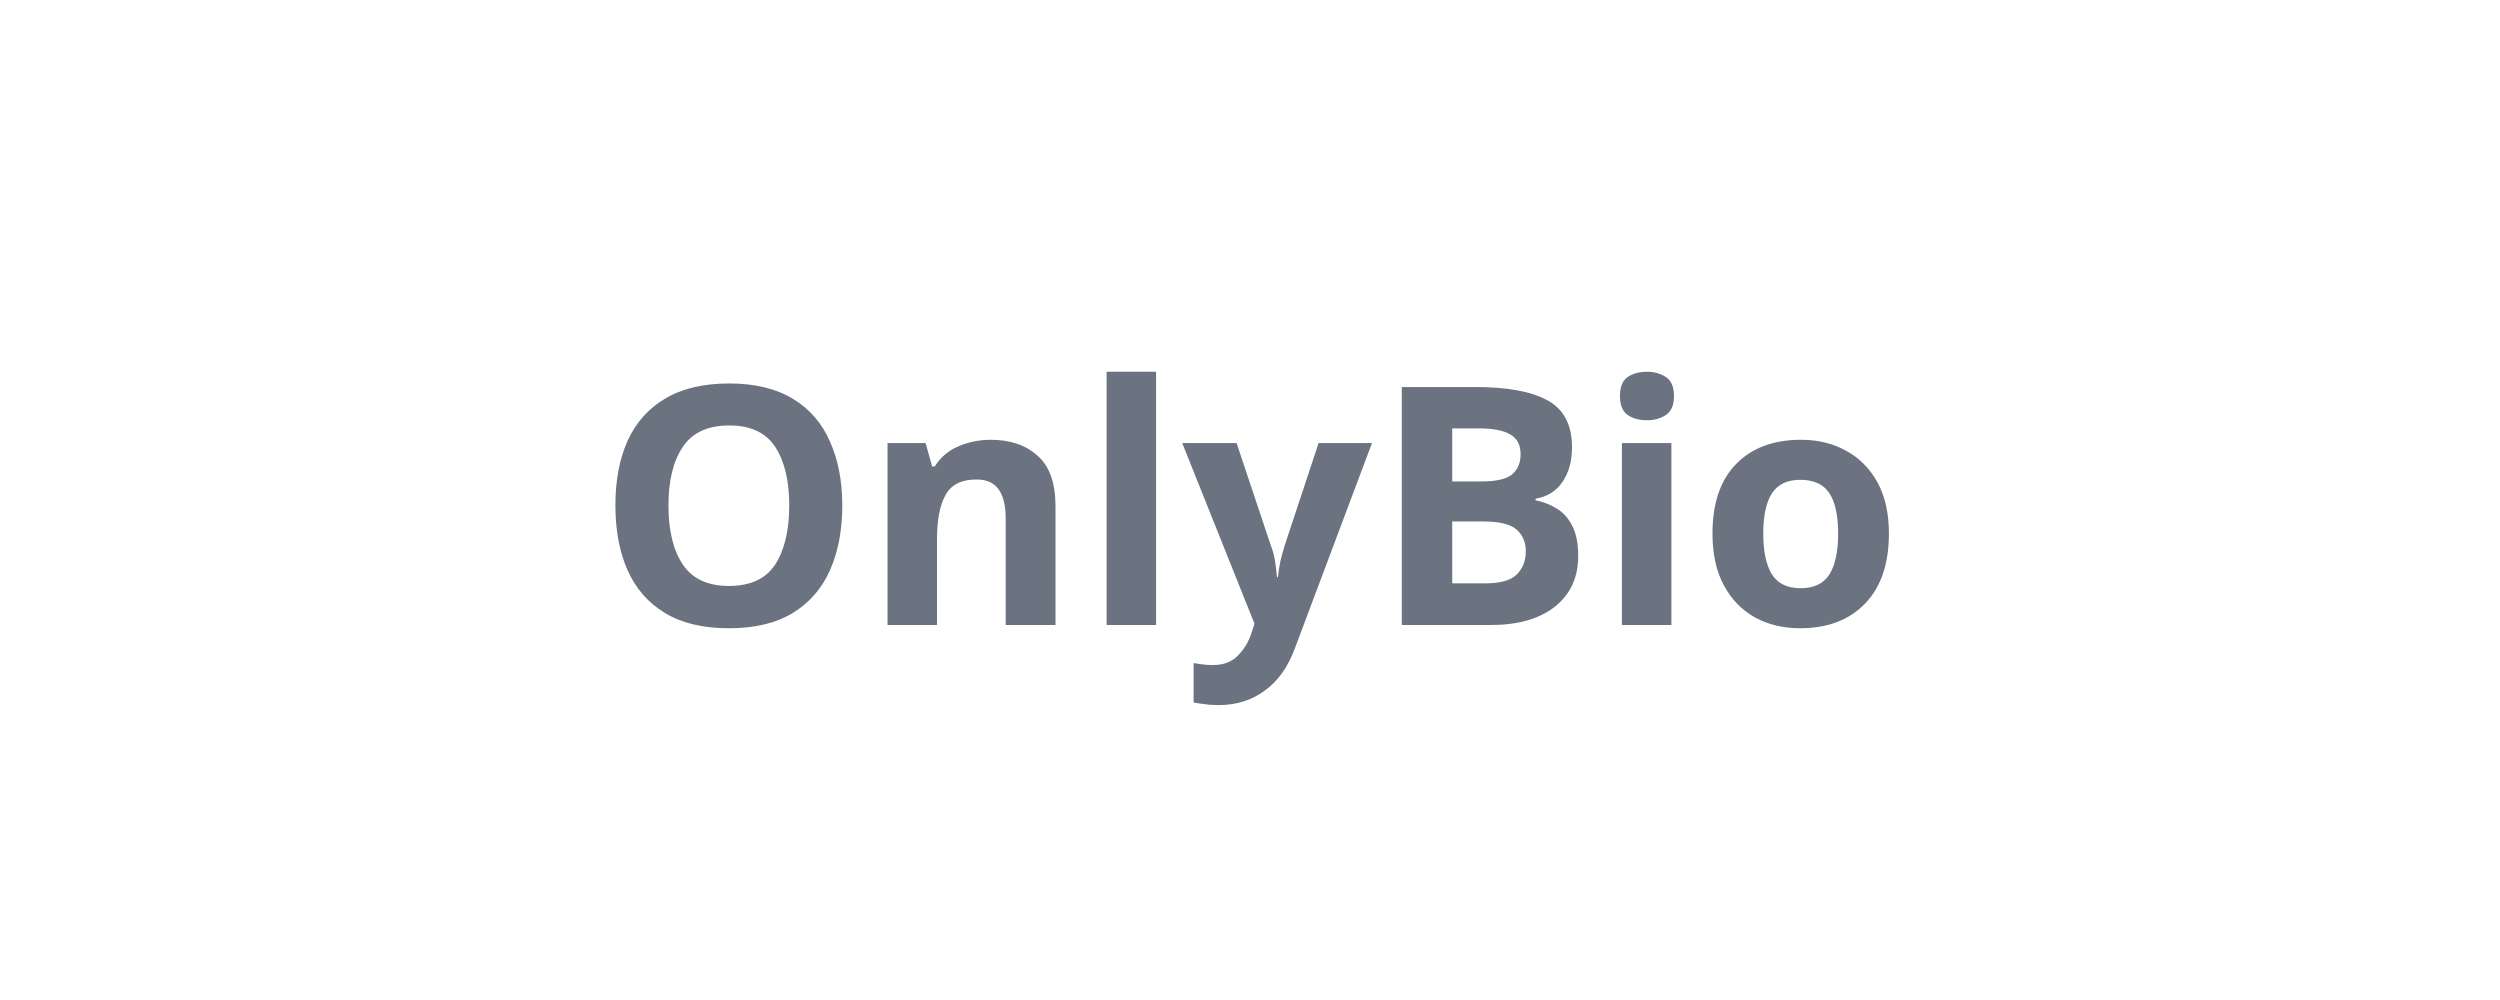
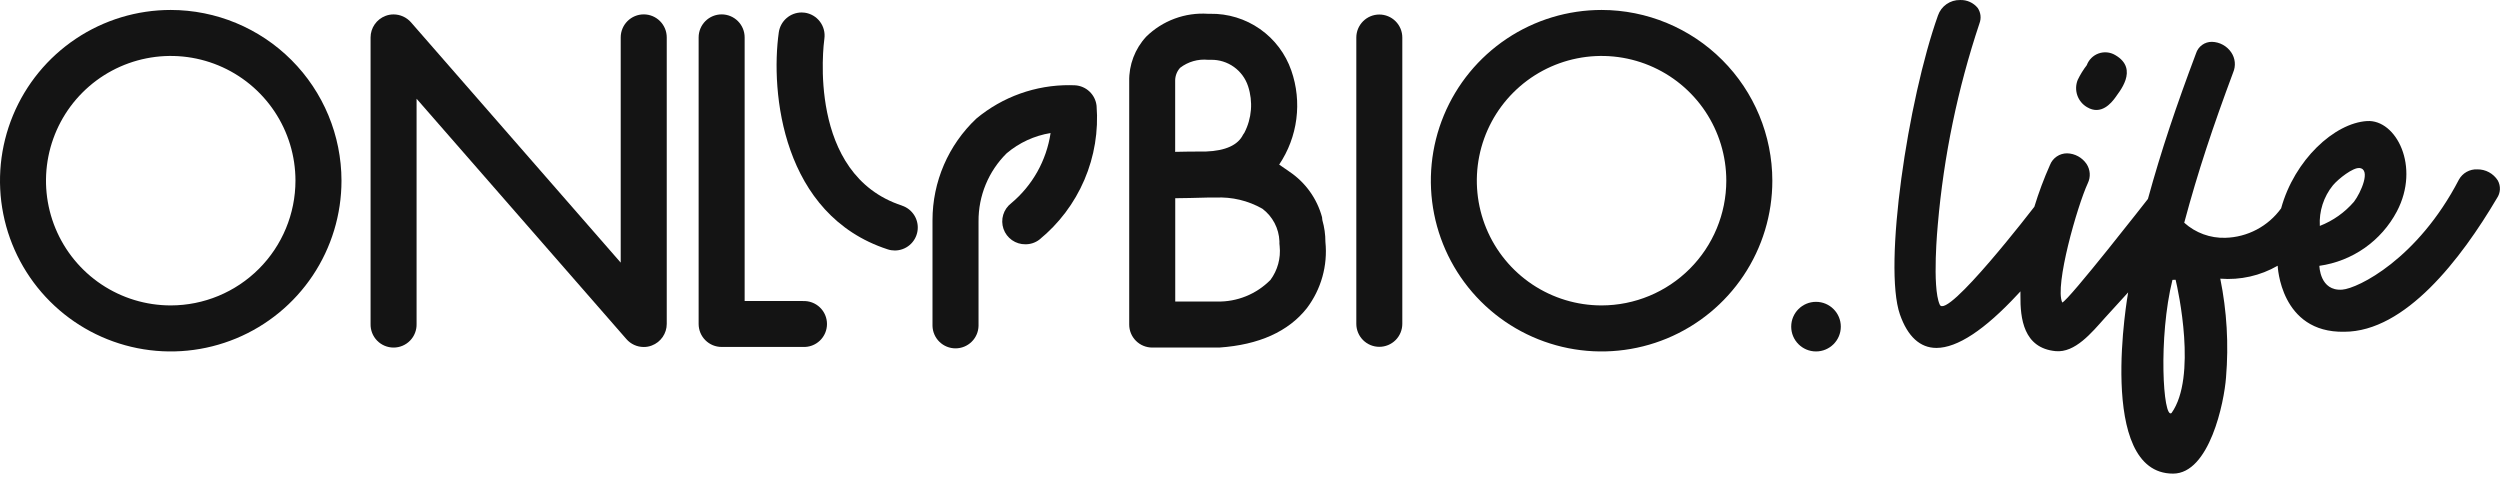
- <svg xmlns="http://www.w3.org/2000/svg" viewBox="0 0 120 48" width="120" height="48">
-   <rect width="120" height="48" rx="6" fill="none" />
-   <text x="60" y="30" font-family="system-ui,sans-serif" font-size="16" font-weight="700" fill="#6B7280" text-anchor="middle">OnlyBio</text>
+ <svg xmlns="http://www.w3.org/2000/svg" width="302" height="58" viewBox="0 0 302 58" fill="none">
+   <path d="M96.985 36.362H89.953V4.517C89.953 3.78 89.66 3.073 89.139 2.552C88.618 2.031 87.911 1.738 87.174 1.738C86.437 1.738 85.73 2.031 85.209 2.552C84.688 3.073 84.395 3.78 84.395 4.517V39.136C84.395 39.501 84.467 39.862 84.606 40.199C84.746 40.536 84.951 40.842 85.209 41.099C85.467 41.357 85.773 41.561 86.11 41.701C86.447 41.84 86.808 41.911 87.173 41.911H96.985C97.361 41.93 97.737 41.872 98.09 41.742C98.442 41.611 98.765 41.41 99.037 41.151C99.31 40.892 99.527 40.58 99.676 40.234C99.824 39.888 99.9 39.516 99.9 39.14C99.9 38.764 99.824 38.392 99.676 38.046C99.527 37.7 99.31 37.388 99.037 37.129C98.765 36.87 98.442 36.669 98.09 36.538C97.737 36.407 97.361 36.35 96.985 36.369V36.362Z" fill="#141414" />
+   <path d="M77.764 1.737C77.026 1.737 76.32 2.03 75.798 2.552C75.276 3.073 74.983 3.779 74.982 4.517V31.725L49.641 2.688C49.375 2.389 49.05 2.151 48.686 1.987C48.322 1.824 47.927 1.74 47.528 1.741C47.2 1.742 46.877 1.802 46.571 1.919C46.042 2.119 45.585 2.475 45.263 2.939C44.94 3.404 44.767 3.956 44.766 4.522V39.136C44.756 39.507 44.821 39.876 44.956 40.221C45.092 40.567 45.295 40.882 45.554 41.147C45.813 41.413 46.123 41.624 46.464 41.768C46.806 41.912 47.173 41.986 47.544 41.986C47.915 41.986 48.283 41.912 48.624 41.768C48.966 41.624 49.276 41.413 49.535 41.147C49.794 40.882 49.997 40.567 50.132 40.221C50.268 39.876 50.333 39.507 50.323 39.136V11.927L75.669 40.961C75.929 41.262 76.251 41.502 76.613 41.667C76.975 41.832 77.368 41.917 77.766 41.916C78.099 41.919 78.429 41.858 78.74 41.737C79.268 41.537 79.723 41.181 80.045 40.717C80.368 40.252 80.541 39.701 80.543 39.136V4.517C80.543 3.78 80.25 3.073 79.729 2.552C79.208 2.03 78.501 1.737 77.764 1.737Z" fill="#141414" />
+   <path d="M20.624 1.203C16.545 1.203 12.557 2.413 9.165 4.68C5.773 6.947 3.13 10.168 1.569 13.938C0.008 17.707 -0.4 21.854 0.397 25.855C1.193 29.856 3.158 33.531 6.043 36.415C8.928 39.3 12.604 41.264 16.605 42.059C20.606 42.854 24.753 42.445 28.522 40.883C32.291 39.322 35.512 36.677 37.778 33.285C40.043 29.893 41.252 25.905 41.252 21.825C41.245 16.357 39.069 11.115 35.202 7.248C31.335 3.382 26.092 1.208 20.624 1.203ZM20.624 36.895C17.644 36.895 14.731 36.011 12.253 34.356C9.775 32.7 7.844 30.347 6.703 27.594C5.563 24.84 5.264 21.811 5.845 18.888C6.427 15.965 7.862 13.28 9.969 11.173C12.076 9.066 14.761 7.63 17.683 7.049C20.606 6.467 23.636 6.765 26.389 7.905C29.142 9.046 31.496 10.977 33.152 13.454C34.808 15.932 35.692 18.845 35.692 21.825C35.688 25.82 34.1 29.651 31.275 32.476C28.45 35.302 24.619 36.891 20.624 36.895Z" fill="#141414" />
+   <path d="M166.62 1.755C165.883 1.756 165.178 2.049 164.658 2.57C164.137 3.091 163.844 3.797 163.843 4.533V39.118C163.843 39.855 164.136 40.562 164.657 41.083C165.178 41.604 165.885 41.896 166.621 41.896C167.358 41.896 168.065 41.604 168.586 41.083C169.107 40.562 169.399 39.855 169.399 39.118V4.533C169.399 4.168 169.328 3.807 169.188 3.469C169.048 3.132 168.843 2.826 168.585 2.568C168.327 2.31 168.021 2.105 167.683 1.966C167.346 1.826 166.985 1.755 166.62 1.755Z" fill="#141414" />
+   <path d="M193.474 1.203C189.394 1.203 185.406 2.412 182.014 4.678C178.622 6.945 175.978 10.166 174.417 13.935C172.855 17.704 172.447 21.852 173.243 25.853C174.039 29.854 176.003 33.529 178.888 36.414C181.773 39.299 185.448 41.263 189.45 42.059C193.451 42.854 197.598 42.445 201.367 40.884C205.136 39.322 208.357 36.678 210.623 33.285C212.89 29.893 214.099 25.905 214.098 21.825C214.091 16.358 211.916 11.116 208.049 7.25C204.183 3.384 198.941 1.21 193.474 1.203ZM193.474 36.895C190.493 36.896 187.58 36.013 185.101 34.358C182.622 32.703 180.69 30.35 179.549 27.597C178.408 24.843 178.109 21.813 178.689 18.89C179.27 15.967 180.705 13.281 182.813 11.174C184.92 9.066 187.605 7.63 190.528 7.049C193.451 6.467 196.481 6.765 199.235 7.906C201.988 9.046 204.342 10.978 205.998 13.456C207.653 15.935 208.537 18.848 208.537 21.829C208.532 25.823 206.944 29.651 204.12 32.476C201.296 35.3 197.468 36.889 193.474 36.895Z" fill="#141414" />
+   <path d="M159.74 26.591L159.702 26.233C159.095 23.99 157.698 22.042 155.77 20.745L155.371 20.461L155.181 20.336C154.965 20.182 154.752 20.03 154.524 19.882C155.633 18.232 156.344 16.347 156.598 14.375C156.853 12.403 156.645 10.399 155.991 8.521C155.289 6.491 153.962 4.735 152.202 3.503C150.441 2.272 148.336 1.629 146.188 1.666H145.927C144.558 1.575 143.186 1.774 141.899 2.25C140.613 2.726 139.441 3.468 138.462 4.428C137.102 5.896 136.366 7.835 136.408 9.835V39.21C136.408 39.575 136.48 39.936 136.62 40.273C136.761 40.609 136.966 40.916 137.224 41.173C137.482 41.431 137.789 41.635 138.126 41.774C138.463 41.913 138.824 41.985 139.189 41.984H147.302C152.091 41.652 155.644 40.048 157.868 37.226C159.598 34.938 160.399 32.081 160.11 29.228C160.11 28.336 159.986 27.448 159.74 26.591ZM142.557 8.191C143.517 7.453 144.722 7.107 145.927 7.224H146.284C147.276 7.206 148.247 7.508 149.055 8.084C149.862 8.66 150.463 9.48 150.77 10.423C151.072 11.344 151.188 12.316 151.11 13.282C151.031 14.248 150.761 15.189 150.314 16.049L150.167 16.26C149.554 17.527 148.034 18.216 145.686 18.303H145.396C144.068 18.303 142.875 18.321 141.96 18.343V9.698C141.97 9.14 142.183 8.604 142.557 8.191ZM153.462 33.822C152.623 34.671 151.619 35.34 150.512 35.787C149.406 36.235 148.22 36.453 147.026 36.426H141.969V23.945C143.029 23.934 144.35 23.911 145.807 23.866H146.846C148.818 23.769 150.778 24.236 152.495 25.213C153.107 25.673 153.61 26.264 153.966 26.943C154.322 27.621 154.523 28.371 154.554 29.137C154.545 29.338 154.554 29.54 154.583 29.739C154.733 31.191 154.335 32.647 153.467 33.82L153.462 33.822Z" fill="#141414" />
+   <path d="M108.952 24.832C97.452 21.078 99.49 5.335 99.586 4.664C99.685 3.935 99.491 3.196 99.046 2.609C98.602 2.022 97.943 1.635 97.214 1.532C97.089 1.515 96.963 1.507 96.837 1.507C96.168 1.509 95.522 1.751 95.016 2.189C94.51 2.627 94.178 3.232 94.08 3.894C93.052 11.15 94.483 25.964 107.227 30.12C107.506 30.213 107.798 30.26 108.092 30.26C108.753 30.259 109.392 30.022 109.895 29.593C110.397 29.163 110.73 28.568 110.833 27.915C110.937 27.262 110.804 26.594 110.459 26.03C110.115 25.466 109.58 25.043 108.952 24.838V24.832Z" fill="#141414" />
+   <path d="M129.854 10.304C129.798 10.304 129.588 10.288 129.243 10.288C125.113 10.256 121.107 11.689 117.934 14.332C116.264 15.908 114.934 17.808 114.024 19.917C113.115 22.025 112.646 24.297 112.646 26.593V39.371C112.664 40.097 112.965 40.786 113.485 41.292C114.004 41.799 114.701 42.082 115.427 42.082C116.152 42.082 116.849 41.799 117.368 41.292C117.888 40.786 118.189 40.097 118.207 39.371V26.74C118.196 25.212 118.49 23.697 119.074 22.285C119.657 20.872 120.517 19.591 121.604 18.517C123.118 17.235 124.952 16.39 126.91 16.071C126.418 19.383 124.727 22.4 122.158 24.548C121.695 24.901 121.356 25.391 121.188 25.948C121.02 26.505 121.032 27.101 121.223 27.651C121.414 28.201 121.773 28.676 122.25 29.01C122.726 29.343 123.296 29.518 123.878 29.509C124.479 29.513 125.064 29.319 125.544 28.956C127.919 27.021 129.79 24.539 130.995 21.722C132.201 18.905 132.705 15.838 132.466 12.784C132.396 12.127 132.095 11.517 131.617 11.063C131.138 10.608 130.513 10.339 129.854 10.304Z" fill="#141414" />
+   <path d="M262.505 57.213C253.156 57.213 257.081 35.32 257.081 35.32L254.268 38.406C252.668 40.193 250.667 42.648 248.306 42.417C244.437 42.038 244.042 38.468 244.069 35.705V35.199L243.724 35.569C239.738 39.859 236.438 42.029 233.915 42.029C231.965 42.029 230.451 40.679 229.511 37.986C227.473 32.135 230.471 12.074 234.105 1.875C234.295 1.319 234.658 0.837 235.14 0.5C235.622 0.164 236.198 -0.011 236.786 0.002C237.188 -0.013 237.588 0.066 237.955 0.231C238.321 0.395 238.645 0.643 238.901 0.953C239.087 1.225 239.204 1.538 239.242 1.865C239.279 2.193 239.237 2.524 239.117 2.832C236.491 10.704 234.803 18.858 234.087 27.126C234.087 27.126 233.356 34.684 234.319 36.793C235.151 38.76 245.75 24.979 245.75 24.979C246.275 23.258 246.906 21.572 247.637 19.928C247.799 19.513 248.083 19.156 248.452 18.905C248.82 18.654 249.256 18.52 249.702 18.522C250.17 18.533 250.628 18.656 251.038 18.881C251.449 19.106 251.799 19.426 252.06 19.814C252.282 20.154 252.413 20.546 252.439 20.951C252.465 21.357 252.385 21.762 252.208 22.127C250.93 24.898 248.181 34.517 249.119 36.545C249.899 36.296 259.47 24.031 259.47 24.031C261.107 18.085 262.882 12.826 265.278 6.453C265.405 6.043 265.662 5.684 266.01 5.432C266.358 5.18 266.779 5.047 267.208 5.054C267.669 5.066 268.12 5.188 268.524 5.41C268.928 5.631 269.274 5.945 269.532 6.326C269.772 6.678 269.919 7.085 269.96 7.509C270.001 7.934 269.933 8.361 269.765 8.752C267.328 15.288 265.519 20.694 263.855 26.906C265.215 28.131 266.995 28.784 268.824 28.727C270.145 28.692 271.439 28.352 272.607 27.735C273.775 27.118 274.785 26.24 275.559 25.17C277.167 19.312 282.005 14.857 285.948 14.623C289.443 14.415 292.407 20.104 289.536 25.551C288.606 27.306 287.274 28.815 285.647 29.956C284.021 31.096 282.148 31.835 280.181 32.111C280.181 32.111 280.223 35.2 282.949 34.988C284.845 34.839 292.046 31.305 297.03 21.711C297.246 21.314 297.57 20.986 297.964 20.765C298.358 20.544 298.806 20.438 299.257 20.459C299.75 20.452 300.236 20.572 300.67 20.806C301.103 21.041 301.469 21.382 301.733 21.798C301.918 22.13 302.006 22.507 301.988 22.886C301.969 23.265 301.844 23.632 301.628 23.944C297.284 31.303 290.557 40.077 283.179 40.077C275.448 40.227 275.144 32.099 275.144 32.099C273.044 33.311 270.626 33.856 268.21 33.663C269.004 37.581 269.238 41.591 268.905 45.574C268.689 48.604 266.901 57.213 262.505 57.213ZM262.432 33.808C260.709 40.755 261.293 50.681 262.319 49.897C265.417 45.576 263.118 35.039 262.814 33.795L262.432 33.808ZM285.012 20.297C284.248 20.232 282.525 21.548 281.815 22.387C280.696 23.767 280.132 25.516 280.235 27.29C281.833 26.668 283.253 25.662 284.37 24.36C285.203 23.262 286.452 20.418 285.008 20.295L285.012 20.297ZM252.119 12.948C251.565 12.627 251.145 12.116 250.937 11.51C250.73 10.904 250.748 10.243 250.989 9.65C251.29 9.022 251.656 8.427 252.081 7.876C252.201 7.55 252.39 7.254 252.636 7.009C252.882 6.764 253.179 6.577 253.506 6.459C253.833 6.342 254.181 6.297 254.527 6.329C254.873 6.361 255.207 6.469 255.507 6.645C258.504 8.362 255.864 11.237 255.507 11.811C255.07 12.408 253.821 13.972 252.117 12.946L252.119 12.948Z" fill="#141414" />
+   <path d="M219.374 42.454C221.029 42.454 222.37 41.113 222.37 39.458C222.37 37.803 221.029 36.462 219.374 36.462C217.719 36.462 216.378 37.803 216.378 39.458C216.378 41.113 217.719 42.454 219.374 42.454Z" fill="#141414" />
</svg>
